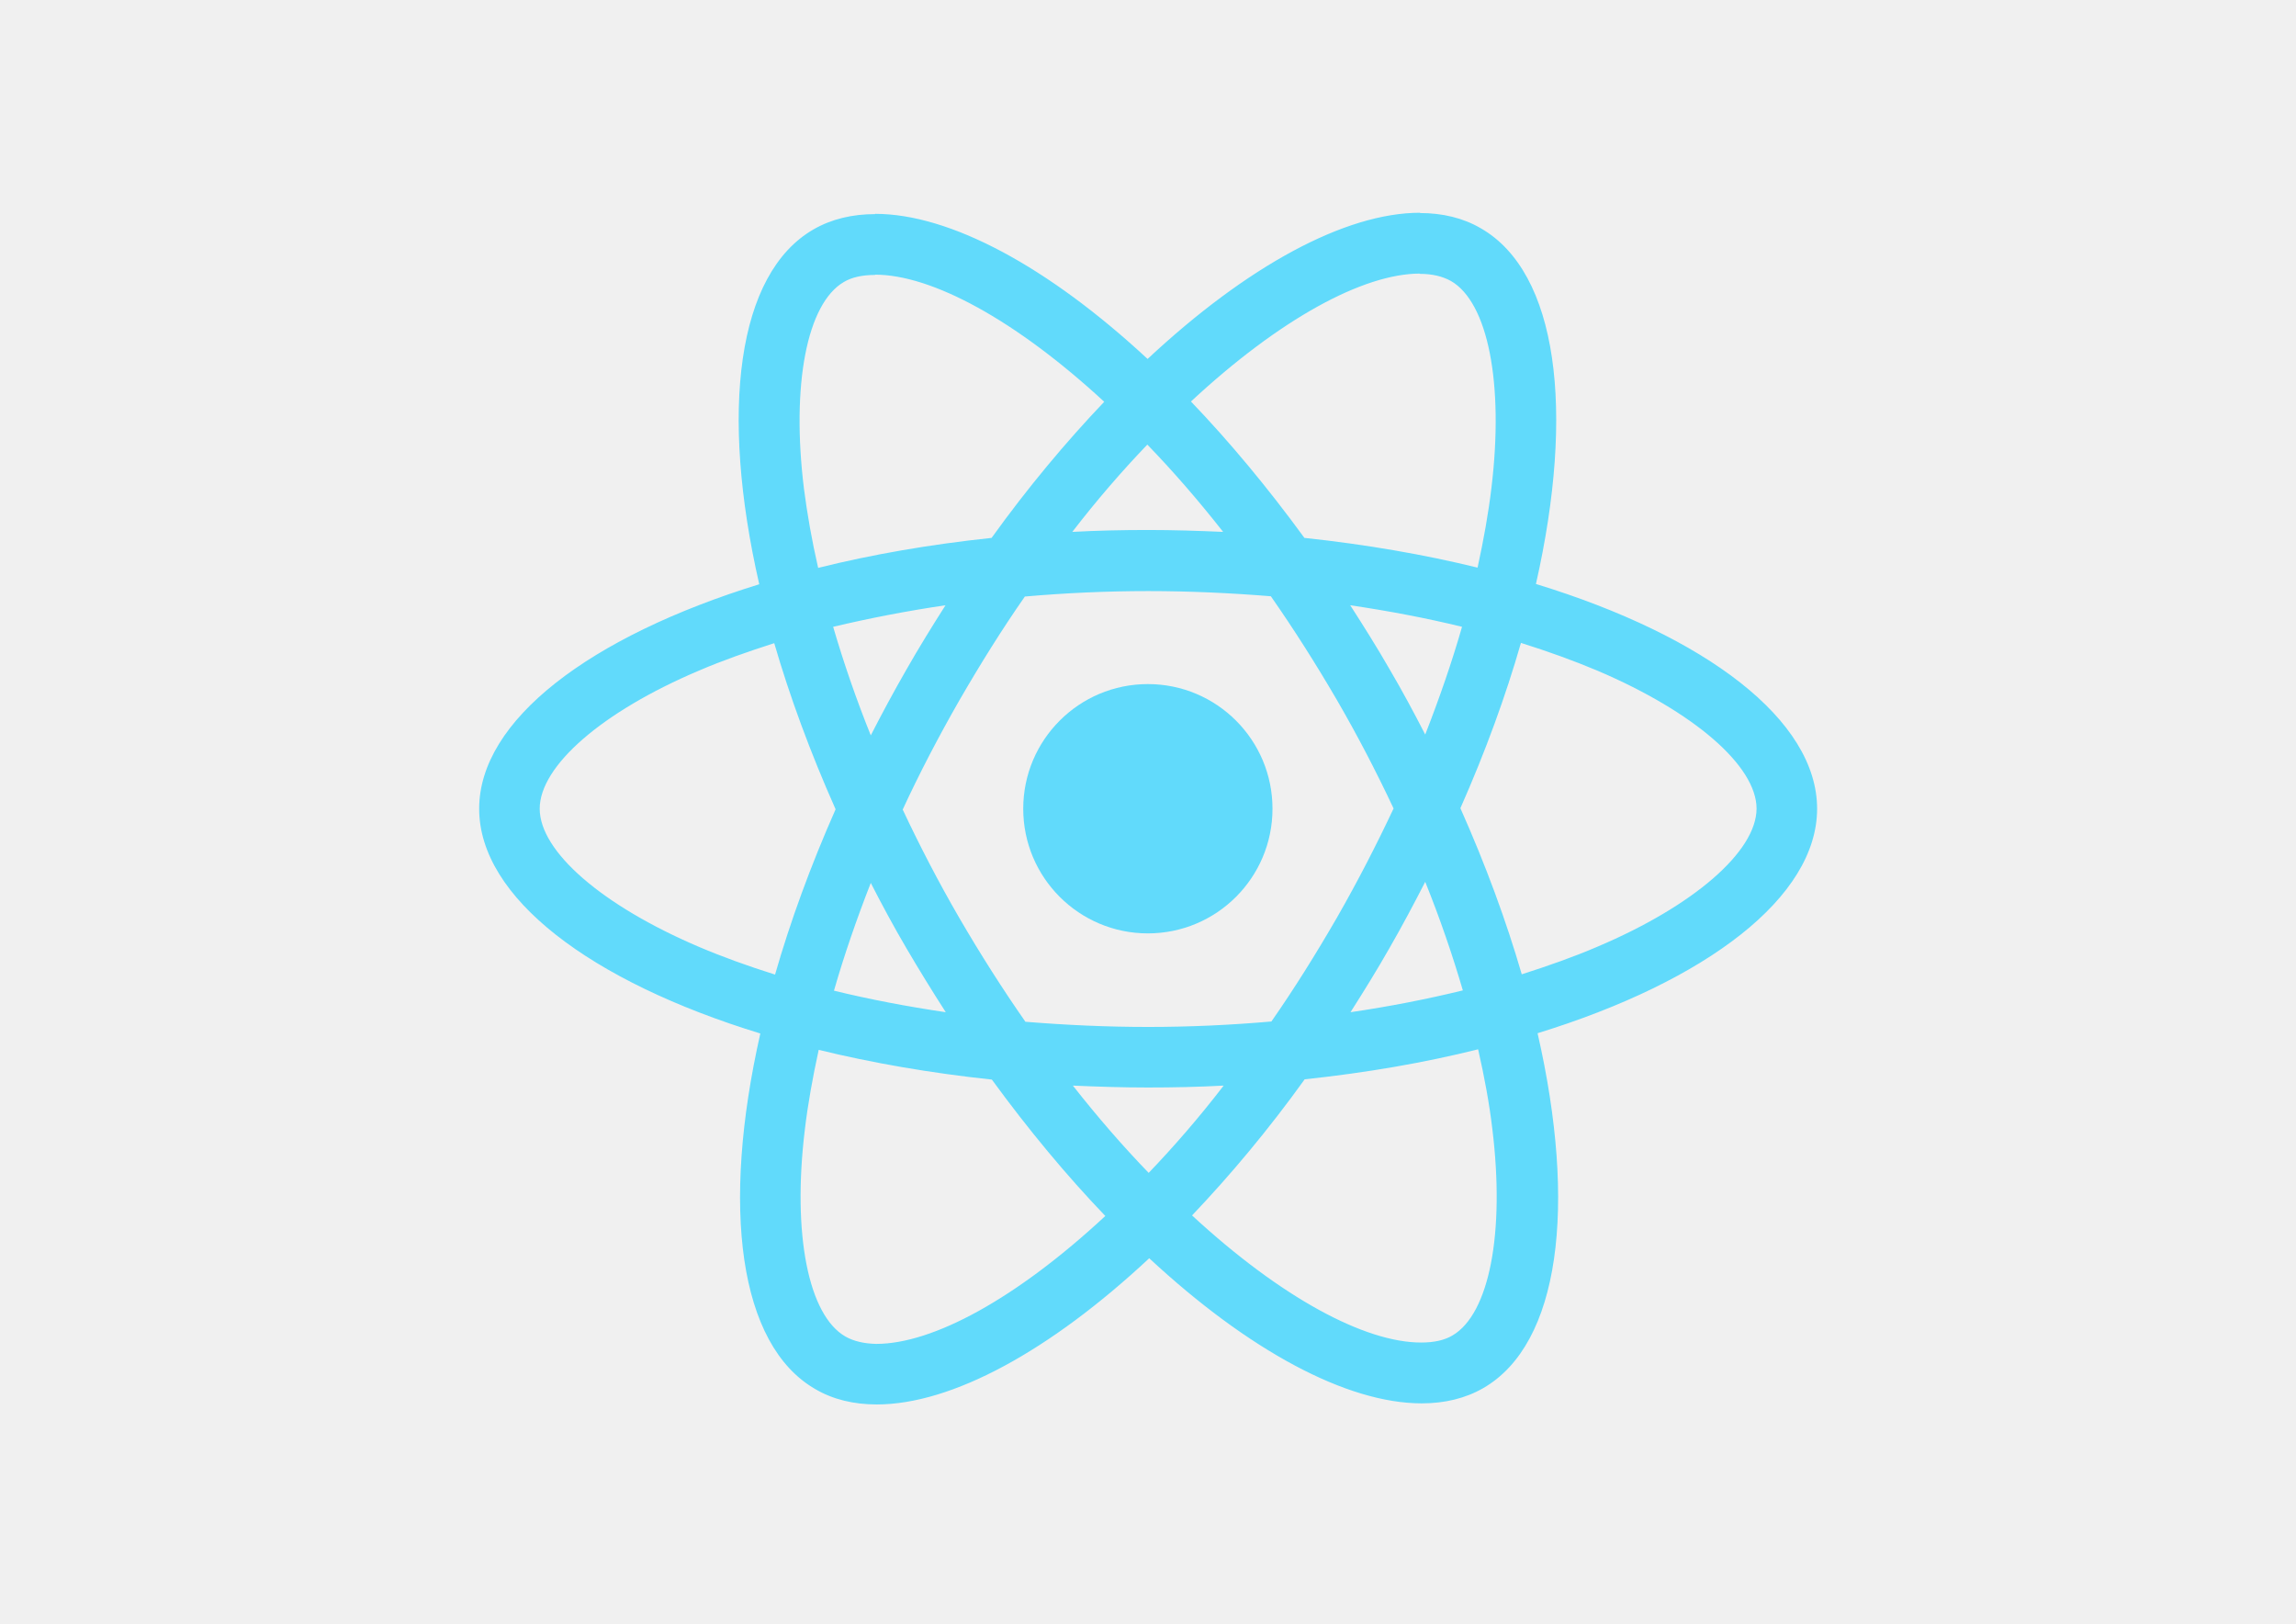
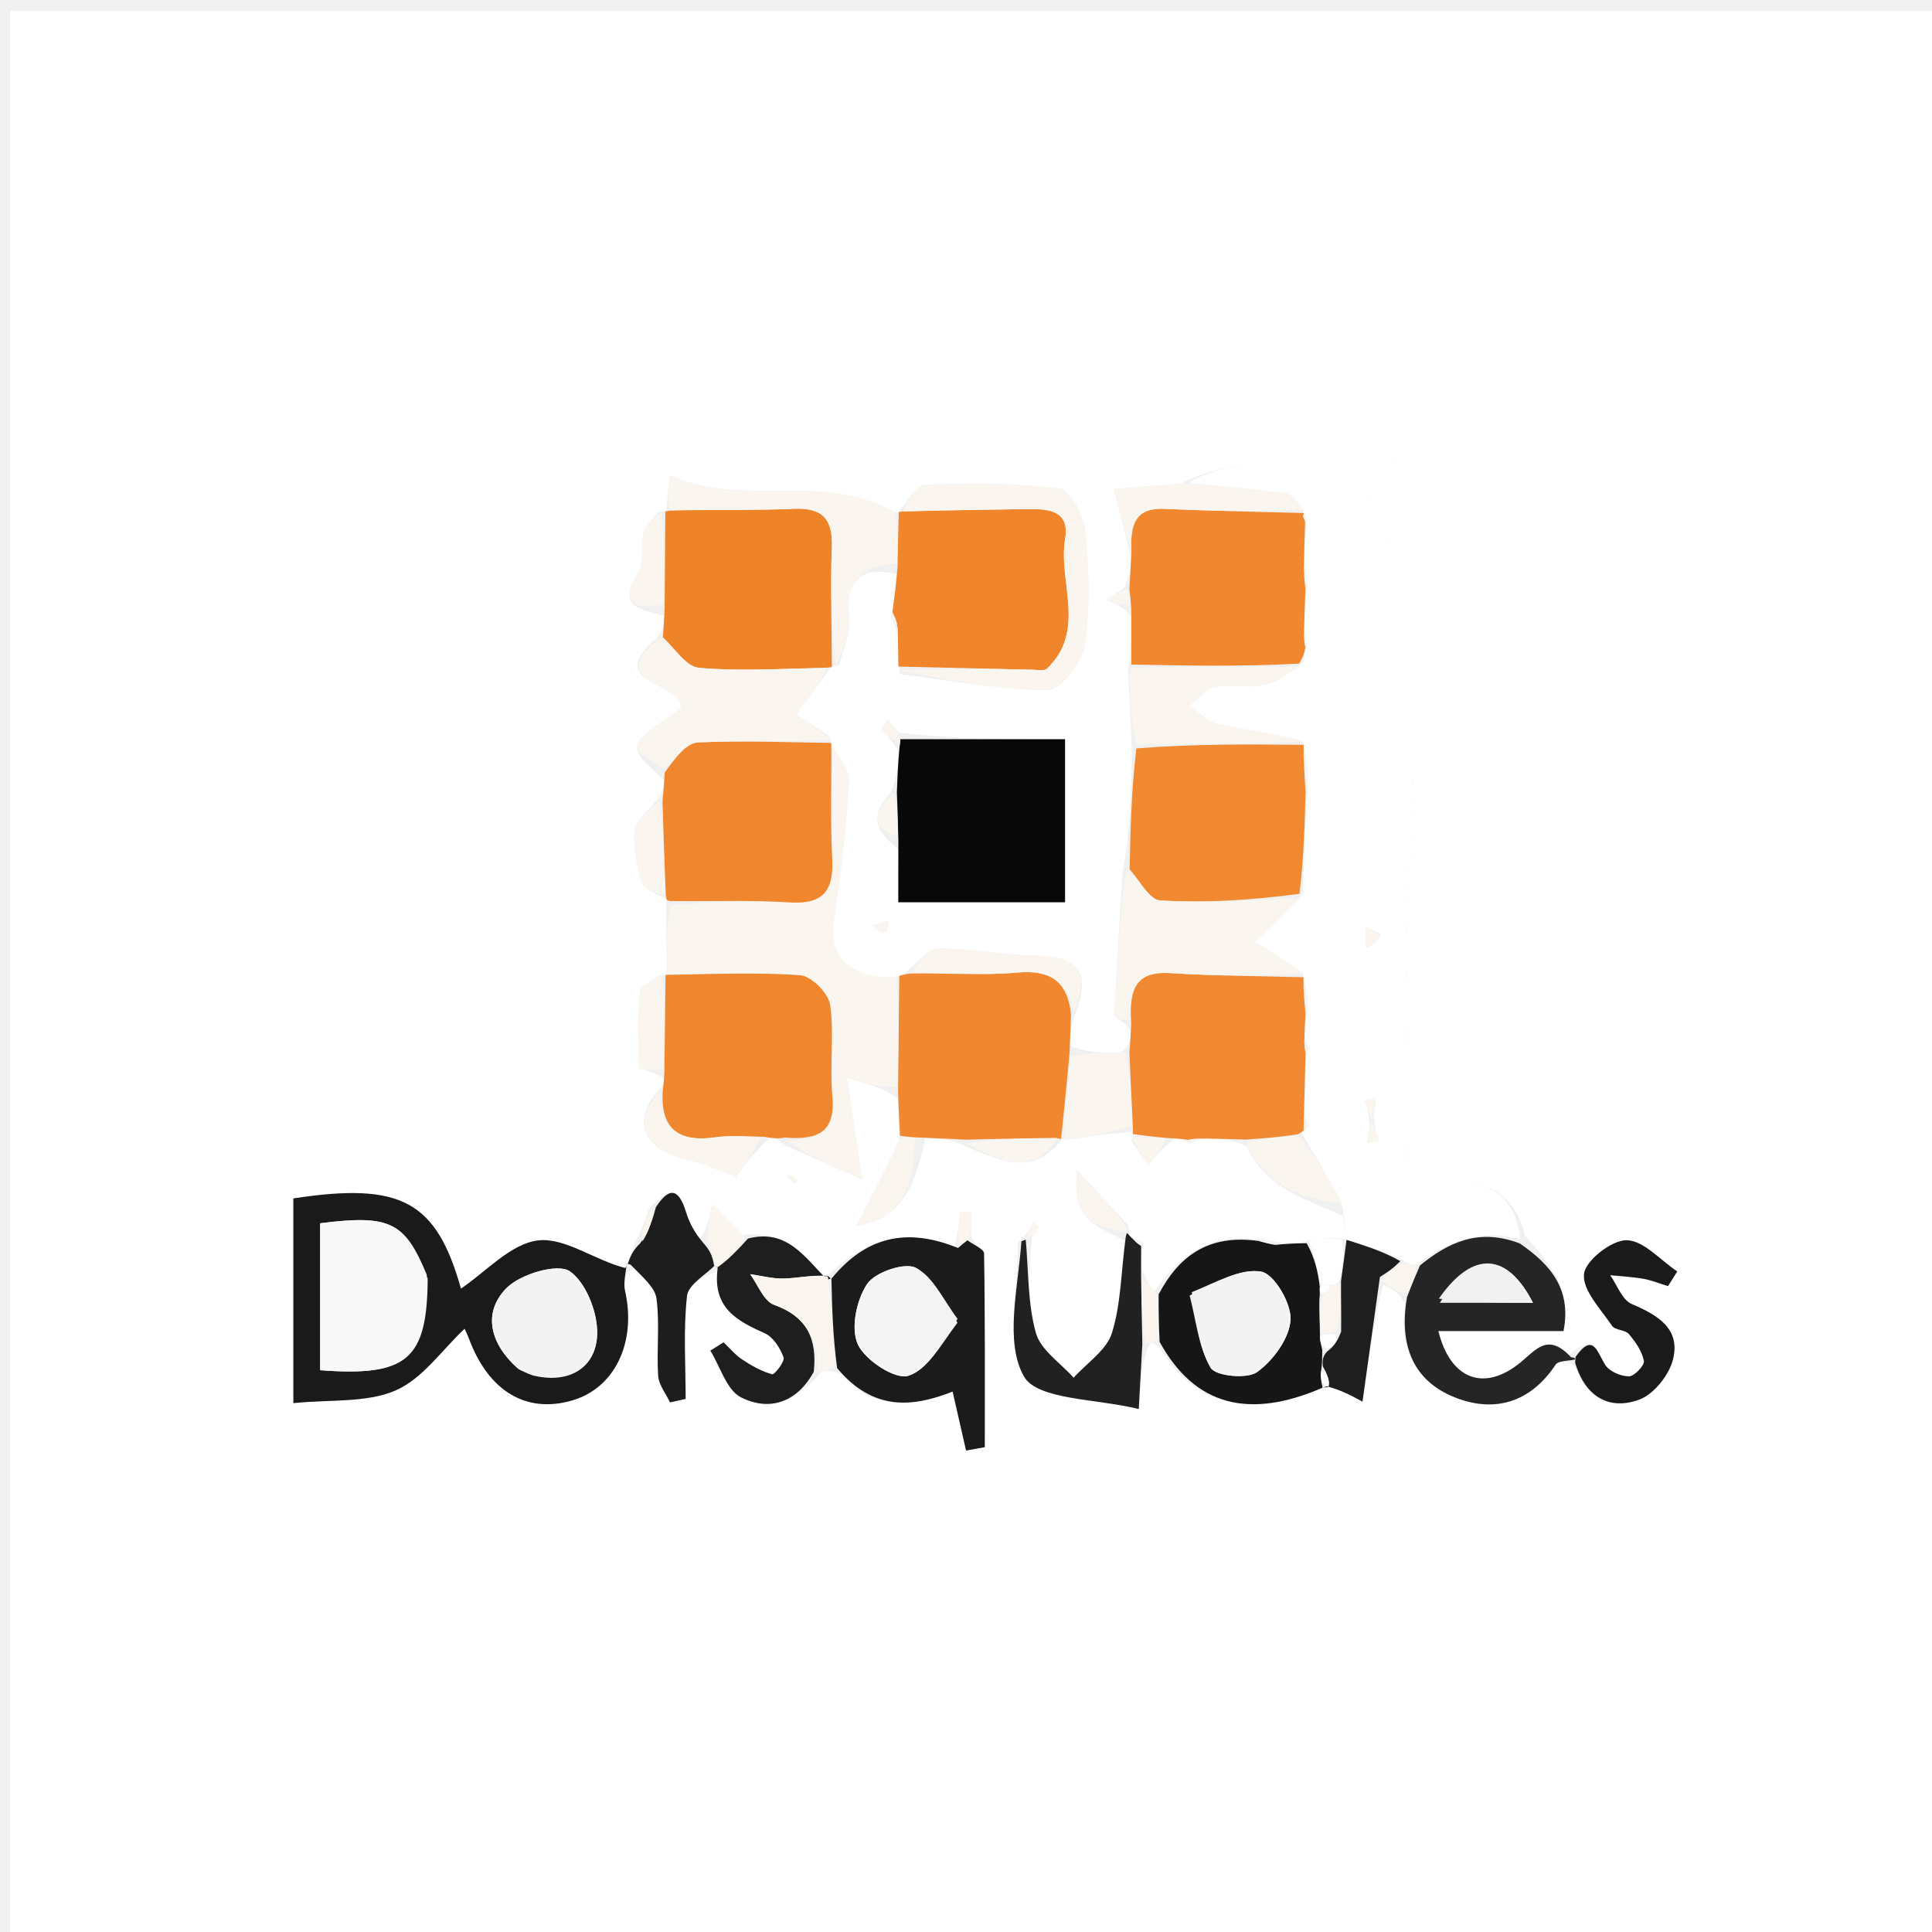
- <svg xmlns="http://www.w3.org/2000/svg" viewBox="0 0 841.9 595.3">
-   <g fill="#61DAFB">
-     <path d="M666.3 296.5c0-32.5-40.7-63.3-103.1-82.4 14.4-63.6 8-114.2-20.2-130.4-6.5-3.8-14.1-5.6-22.4-5.6v22.3c4.6 0 8.3.9 11.4 2.6 13.6 7.8 19.5 37.5 14.9 75.7-1.1 9.4-2.9 19.3-5.1 29.4-19.6-4.8-41-8.5-63.5-10.9-13.5-18.5-27.5-35.3-41.6-50 32.6-30.3 63.2-46.9 84-46.9V78c-27.5 0-63.5 19.6-99.9 53.6-36.4-33.8-72.4-53.2-99.9-53.2v22.3c20.7 0 51.4 16.5 84 46.6-14 14.7-28 31.4-41.3 49.9-22.6 2.4-44 6.1-63.6 11-2.3-10-4-19.7-5.2-29-4.7-38.2 1.1-67.9 14.6-75.8 3-1.8 6.9-2.6 11.5-2.6V78.5c-8.4 0-16 1.8-22.6 5.6-28.1 16.2-34.4 66.7-19.9 130.1-62.2 19.2-102.7 49.9-102.7 82.3 0 32.5 40.7 63.3 103.1 82.4-14.4 63.6-8 114.2 20.2 130.4 6.5 3.8 14.1 5.6 22.5 5.6 27.5 0 63.5-19.6 99.9-53.6 36.4 33.8 72.4 53.2 99.9 53.2 8.4 0 16-1.8 22.6-5.6 28.1-16.2 34.4-66.7 19.9-130.1 62-19.1 102.5-49.9 102.5-82.3zm-130.2-66.7c-3.7 12.9-8.3 26.2-13.5 39.5-4.1-8-8.4-16-13.1-24-4.6-8-9.5-15.8-14.4-23.4 14.2 2.1 27.9 4.7 41 7.9zm-45.8 106.5c-7.8 13.5-15.8 26.3-24.1 38.2-14.9 1.3-30 2-45.2 2-15.1 0-30.2-.7-45-1.9-8.3-11.9-16.4-24.6-24.2-38-7.6-13.1-14.5-26.4-20.8-39.8 6.2-13.4 13.2-26.8 20.7-39.9 7.8-13.5 15.8-26.3 24.1-38.2 14.9-1.3 30-2 45.2-2 15.1 0 30.2.7 45 1.9 8.3 11.9 16.4 24.6 24.2 38 7.6 13.1 14.5 26.4 20.8 39.8-6.3 13.4-13.2 26.8-20.7 39.9zm32.3-13c5.4 13.4 10 26.8 13.8 39.8-13.1 3.2-26.9 5.9-41.2 8 4.9-7.7 9.8-15.6 14.4-23.7 4.6-8 8.9-16.1 13-24.1zM421.2 430c-9.3-9.6-18.6-20.3-27.8-32 9 .4 18.2.7 27.5.7 9.4 0 18.7-.2 27.8-.7-9 11.7-18.3 22.4-27.5 32zm-74.4-58.9c-14.2-2.1-27.9-4.7-41-7.9 3.7-12.9 8.3-26.2 13.5-39.5 4.1 8 8.4 16 13.1 24 4.7 8 9.5 15.8 14.4 23.4zM420.7 163c9.3 9.6 18.6 20.3 27.8 32-9-.4-18.2-.7-27.5-.7-9.4 0-18.7.2-27.8.7 9-11.7 18.3-22.4 27.5-32zm-74 58.9c-4.9 7.7-9.8 15.6-14.4 23.7-4.6 8-8.9 16-13 24-5.4-13.4-10-26.8-13.8-39.8 13.1-3.1 26.9-5.8 41.2-7.9zm-90.5 125.2c-35.4-15.1-58.3-34.9-58.3-50.6 0-15.7 22.9-35.6 58.3-50.6 8.6-3.7 18-7 27.7-10.1 5.7 19.6 13.2 40 22.5 60.9-9.2 20.8-16.6 41.1-22.2 60.6-9.9-3.1-19.3-6.5-28-10.2zM310 490c-13.6-7.8-19.5-37.5-14.9-75.7 1.1-9.4 2.9-19.3 5.1-29.4 19.6 4.8 41 8.5 63.5 10.9 13.5 18.5 27.5 35.3 41.6 50-32.6 30.3-63.2 46.9-84 46.9-4.5-.1-8.3-1-11.3-2.7zm237.2-76.2c4.7 38.2-1.1 67.9-14.6 75.8-3 1.8-6.9 2.6-11.5 2.6-20.7 0-51.4-16.5-84-46.6 14-14.7 28-31.4 41.3-49.9 22.6-2.4 44-6.1 63.6-11 2.3 10.1 4.1 19.8 5.2 29.1zm38.5-66.7c-8.6 3.7-18 7-27.7 10.1-5.7-19.6-13.2-40-22.5-60.9 9.2-20.8 16.6-41.1 22.2-60.6 9.9 3.1 19.3 6.5 28.1 10.2 35.4 15.1 58.3 34.9 58.3 50.6-.1 15.7-23 35.6-58.4 50.6zM320.8 78.4z" />
-     <circle cx="420.9" cy="296.5" r="45.7" />
-     <path d="M520.5 78.1z" />
-   </g>
+ <svg xmlns="http://www.w3.org/2000/svg" version="1.1" id="Layer_1" x="0px" y="0px" width="100%" viewBox="0 0 200 200" enable-background="new 0 0 200 200" xml:space="preserve">
+   <path fill="#FFFFFF" opacity="1" stroke="none" d=" M127,201   C84.693,201 42.886,201 1.039,201   C1.039,134.401 1.039,67.802 1.039,1.102   C67.557,1.102 134.114,1.102 200.836,1.102   C200.836,67.666 200.836,134.333 200.836,201   C176.469,201 151.985,201 127,201  M109.939,117.943   C109.939,117.943 109.844,117.882 110.668,117.961   C112.831,117.634 114.994,117.306 117.324,117.155   C117.324,117.155 117.253,117.387 117.142,118.149   C117.715,118.98 118.288,119.811 118.861,120.642   C119.575,119.763 120.288,118.885 121.657,117.813   C122.104,117.873 122.551,117.934 123.161,118.341   C123.44,118.237 123.719,118.132 124.818,117.841   C126.212,117.883 127.607,117.926 129.066,118.678   C130.985,122.971 134.949,124.047 139.013,125.845   C139.147,126.684 139.281,127.523 139.39,128.344   C139.39,128.344 139.391,128.372 138.381,128.149   C137.346,128.174 136.311,128.199 134.752,128.62   C133.833,128.703 132.914,128.787 131.599,128.426   C131.218,128.349 130.837,128.271 129.718,128.255   C125.034,127.737 122.023,130.072 119.495,133.709   C119.087,133.146 118.678,132.583 118.13,131.27   C118.129,130.508 118.129,129.745 118.404,128.638   C118.064,128.511 117.724,128.384 117.142,128.094   C116.984,127.978 116.847,127.839 116.82,126.876   C115.296,125.23 113.773,123.585 111.506,121.136   C110.855,126.938 114.064,126.926 116.44,128.478   C116.047,131.662 116.05,134.969 115.111,137.983   C114.555,139.769 112.514,141.092 111.14,142.624   C109.786,141.092 107.728,139.756 107.234,137.984   C106.374,134.906 106.481,131.558 106.817,128.081   C107.063,127.734 107.334,127.4 107.523,127.025   C107.547,126.977 107.14,126.713 106.933,126.549   C106.635,127.143 106.337,127.737 105.36,128.647   C105.401,133.349 103.976,138.869 105.988,142.469   C107.374,144.949 113.521,144.769 117.885,145.864   C118.056,142.737 118.156,140.924 119.05,139.065   C119.314,139.046 119.579,139.027 120.148,139.642   C123.696,145.574 129.358,146.935 137.848,143.364   C138.86,143.913 139.872,144.462 141.045,145.099   C141.693,140.468 142.272,136.328 143.2,133.013   C143.986,133.382 144.772,133.751 145.455,134.903   C144.762,139.421 146.419,142.987 150.588,144.649   C154.687,146.283 158.413,145.212 161.031,141.277   C161.325,140.835 162.377,140.897 163.043,141.451   C164.164,144.733 166.697,145.989 169.697,144.887   C171.21,144.332 172.79,142.342 173.192,140.717   C173.985,137.515 171.577,136.131 168.904,134.986   C167.92,134.564 167.411,133.033 166.685,132.009   C167.837,132.126 169,132.18 170.137,132.382   C171.001,132.537 171.83,132.881 172.675,133.141   C172.993,132.634 173.311,132.127 173.629,131.62   C171.881,130.455 170.144,128.411 168.38,128.387   C166.831,128.367 164.125,130.49 163.976,131.884   C163.797,133.561 165.714,135.515 166.876,137.247   C167.187,137.711 168.237,137.647 168.622,138.101   C169.308,138.91 169.986,139.883 170.177,140.881   C170.264,141.335 169.184,142.479 168.631,142.48   C167.791,142.482 166.611,141.978 166.18,141.302   C165.3,139.921 164.942,137.886 162.157,140.502   C160.283,137.957 159.07,139.656 157.45,141   C153.676,144.132 150.143,142.843 148.9,137.791   C153.226,137.791 157.479,137.791 161.854,137.791   C162.687,133.512 160.591,130.96 157.858,127.92   C156.975,123.755 153.784,121.858 149.196,122.327   C147.968,122.452 145.507,121.455 145.499,120.943   C145.364,112.527 145.497,104.104 145.647,95.685   C145.71,92.142 146.025,88.603 146.086,85.06   C146.127,82.674 146.684,79.874 145.666,77.983   C143.696,74.321 143.804,71.491 145.783,67.825   C146.721,66.086 145.285,63.065 144.924,60.625   C143.144,61.355 141.364,62.086 138.805,63.136   C137.658,61.03 137.151,59.372 141.186,57.787   C143.456,56.895 145.24,54.233 146.636,51.991   C147.031,51.357 145.289,49.392 144.262,47.566   C143.153,49.535 142.588,50.535 141.868,51.813   C139.816,47.551 128.17,46.744 122.271,50.08   C120.384,50.223 118.497,50.366 115.274,50.611   C115.858,52.852 116.4,54.928 117.111,57.792   C117.044,58.859 116.977,59.926 116.237,61.004   C115.652,61.372 115.067,61.739 114.482,62.107   C115.298,62.406 116.114,62.705 117.115,63.816   C117.116,65.474 117.116,67.133 116.774,69.538   C116.911,72.057 117.049,74.576 117.184,78.009   C117.102,82.005 117.02,86.001 116.217,90.138   C115.911,95.112 115.577,100.085 115.371,105.064   C115.359,105.355 116.375,105.689 117.089,106.742   C117.033,107.492 116.976,108.243 116.068,108.995   C114.355,109.001 112.641,109.006 110.748,108.231   C110.79,107.168 110.833,106.106 111.481,104.565   C112.762,100.885 111.731,99.005 107.559,98.942   C104.068,98.888 100.583,98.16 97.098,98.18   C96.049,98.187 95.009,99.699 93.562,100.836   C93.405,100.905 93.249,100.973 92.44,101.258   C88.047,101.348 85.729,98.951 86.292,95.389   C87.05,90.582 87.604,85.727 87.893,80.872   C87.967,79.612 86.726,78.274 86.022,76.975   C86.022,76.975 86.037,76.909 85.901,76.237   C84.685,75.439 83.47,74.641 82.409,73.945   C83.781,72.134 84.919,70.634 86.031,69.053   C86.031,69.053 86.115,69.047 86.878,68.835   C87.251,67.193 88.078,65.502 87.907,63.919   C87.489,60.06 89.159,58.565 92.916,59.437   C92.739,60.747 92.562,62.057 92.249,63.955   C92.437,64.296 92.624,64.637 92.959,65.771   C92.973,66.848 92.986,67.925 93.148,69.783   C98.252,70.416 103.353,71.402 108.462,71.441   C109.783,71.452 112.01,68.631 112.279,66.874   C112.87,63.011 112.737,58.971 112.359,55.056   C112.202,53.429 110.821,50.733 109.727,50.59   C105.115,49.986 100.395,49.998 95.731,50.191   C94.796,50.229 93.934,52.043 93,53   C93,53 93.039,53.037 92.208,53.012   C85.159,48.71 76.857,52.683 69.342,49.19   C69.179,50.656 69.057,51.758 68.961,52.939   C68.961,52.939 68.877,52.943 68.167,52.982   C67.633,53.692 66.831,54.331 66.624,55.126   C66.28,56.444 66.773,58.152 66.113,59.183   C63.902,62.632 65.794,63.036 68.801,63.755   C68.742,64.494 68.682,65.234 67.967,66.105   C62.278,70.82 70.668,70.569 70.516,73.332   C64.744,77.212 64.744,77.212 68.79,80.754   C68.721,81.49 68.653,82.226 67.864,82.98   C67.101,83.956 65.793,84.879 65.695,85.918   C65.524,87.715 65.897,89.65 66.463,91.39   C66.704,92.13 68.008,92.524 68.982,93.095   C68.982,93.095 68.947,93.245 68.967,94.09   C68.965,96.352 68.962,98.614 68.976,100.952   C68.976,100.952 68.898,100.95 68.163,100.989   C67.49,101.548 66.292,102.06 66.237,102.674   C66.014,105.15 66.144,107.658 66.144,110.633   C66.42,110.679 67.501,110.859 68.773,111.671   C68.717,112.105 68.662,112.538 67.954,113.106   C65.407,116.21 66.74,119.063 71.023,120.013   C72.835,120.415 74.553,121.239 76.17,121.82   C76.924,120.795 77.972,119.37 79.67,117.788   C80.11,117.84 80.549,117.892 81.313,118.595   C83.948,119.75 86.582,120.904 89.255,122.075   C88.702,118.421 88.262,115.512 87.673,111.615   C90.141,112.272 91.475,112.626 92.956,113.738   C93.027,115.018 93.098,116.299 93.066,118.383   C91.602,121.22 90.137,124.057 88.673,126.894   C92.877,126.133 94.572,123.74 95.817,117.768   C97.211,117.839 98.606,117.91 100.165,118.763   C103.576,120.19 107.006,121.827 109.939,117.943  M67.167,125.158   C66.808,126.25 66.45,127.342 65.644,128.804   C65.429,129.504 65.214,130.204 64.558,131.694   C61.606,130.488 58.521,128.094 55.738,128.405   C52.869,128.725 50.294,131.678 47.718,133.394   C45.171,124.384 41.572,122.338 30.368,124.061   C30.368,130.937 30.368,137.814 30.368,145.252   C34.177,144.861 37.921,145.242 40.942,143.943   C43.737,142.74 45.758,139.738 48.096,137.55   C48.168,137.712 48.389,138.151 48.56,138.609   C50.592,144.037 54.489,146.36 59.246,144.97   C63.662,143.679 65.899,138.935 64.707,133.642   C64.504,132.742 64.805,131.729 65.714,131.084   C66.499,132.198 67.805,133.244 67.963,134.441   C68.308,137.06 67.961,139.764 68.131,142.418   C68.191,143.359 68.93,144.257 69.359,145.175   C69.899,145.055 70.439,144.934 70.978,144.813   C70.978,141.253 70.723,137.664 71.121,134.149   C71.255,132.969 73.053,131.978 74.574,131.53   C73.722,135.406 76.298,136.731 79.186,138.03   C80.053,138.42 80.762,139.555 81.116,140.507   C81.269,140.921 80.182,142.332 79.936,142.265   C78.843,141.969 77.801,141.378 76.84,140.743   C76.118,140.266 75.545,139.561 74.906,138.958   C74.448,139.244 73.991,139.53 73.533,139.817   C74.567,141.483 75.221,143.903 76.715,144.656   C79.672,146.144 82.52,145.157 85.022,141.974   C85.54,141.907 86.058,141.839 87.049,142.21   C90.403,146.116 94.498,145.679 98.614,144.056   C99.115,146.252 99.56,148.205 100.006,150.159   C100.652,150.043 101.299,149.927 101.946,149.811   C101.946,143.126 101.982,136.44 101.869,129.757   C101.861,129.294 100.749,128.849 100.516,127.905   C100.516,127.097 100.516,126.29 100.516,125.482   C100.139,125.48 99.762,125.478 99.384,125.476   C99.256,126.648 99.128,127.82 98.724,129.595   C93.727,126.972 89.557,128.118 85.151,132.557   C83.205,129.996 81.392,127.198 76.81,127.867   C75.951,126.965 75.092,126.063 73.718,124.621   C73.38,126.364 73.18,127.395 72.22,128.581   C71.804,127.515 71.326,126.469 70.986,125.379   C70.216,122.913 69.196,122.936 67.167,125.158  M93.002,77.834   C92.949,79.219 92.896,80.605 92.156,82.154   C90.343,84.062 90.127,85.743 92.989,87.88   C92.989,89.67 92.989,91.459 92.989,93.405   C98.95,93.405 104.493,93.405 110.255,93.405   C110.255,87.728 110.255,82.355 110.255,76.524   C104.385,76.524 98.787,76.524 93.072,75.841   C92.675,75.384 92.279,74.927 91.883,74.47   C91.648,74.859 91.138,75.505 91.223,75.596   C91.727,76.136 92.368,76.547 93.002,77.834  M91.798,96.477   C91.876,96.079 91.954,95.681 92.032,95.283   C91.493,95.462 90.953,95.642 90.414,95.821   C90.706,96.115 90.997,96.408 91.798,96.477  M81.435,121.705   C81.706,121.989 81.977,122.273 82.248,122.557   C82.366,122.445 82.592,122.241 82.585,122.233   C82.332,121.934 82.058,121.652 81.435,121.705  z" />
+   <path fill="#FEFFFE" opacity="1" stroke="none" d=" M122.99,50.006   C128.17,46.744 139.816,47.551 141.868,51.813   C142.588,50.535 143.153,49.535 144.262,47.566   C145.289,49.392 147.031,51.357 146.636,51.991   C145.24,54.233 143.456,56.895 141.186,57.787   C137.151,59.372 137.658,61.03 138.805,63.136   C141.364,62.086 143.144,61.355 144.924,60.625   C145.285,63.065 146.721,66.086 145.783,67.825   C143.804,71.491 143.696,74.321 145.666,77.983   C146.684,79.874 146.127,82.674 146.086,85.06   C146.025,88.603 145.71,92.142 145.647,95.685   C145.497,104.104 145.364,112.527 145.499,120.943   C145.507,121.455 147.968,122.452 149.196,122.327   C153.784,121.858 156.975,123.755 157.382,128.296   C153.051,127.103 149.92,128.615 146.544,130.932   C145.793,130.809 145.493,130.754 145.156,130.421   C143.217,129.548 141.315,128.955 139.414,128.361   C139.281,127.523 139.147,126.684 138.998,125.035   C137.59,121.98 136.197,119.736 134.784,117.35   C134.763,117.209 134.961,117.004 135.137,116.936   C135.391,116.774 135.557,116.636 135.535,116.591   C135.431,116.384 135.276,116.203 135.07,115.577   C135.051,113.091 135.1,111.04 135.297,108.9   C135.498,108.711 135.623,108.566 135.592,108.517   C135.479,108.333 135.315,108.18 135.089,107.64   C135.052,106.502 135.096,105.74 135.365,104.786   C135.432,103.736 135.274,102.877 135.028,101.814   C134.939,101.609 134.933,101.163 134.907,100.79   C133.017,99.325 131.153,98.233 129.905,97.502   C131.816,95.734 133.376,94.292 134.917,92.4   C134.982,88.625 135.066,85.298 135.384,81.751   C135.45,80.36 135.283,79.19 135.035,77.799   C134.955,77.578 134.958,77.107 134.928,76.74   C131.905,75.911 128.885,75.572 125.935,74.918   C124.912,74.691 124.063,73.684 123.134,73.034   C124.044,72.36 124.875,71.311 125.882,71.1   C127.457,70.769 129.211,71.278 130.775,70.925   C132.248,70.592 133.574,69.605 134.942,68.584   C134.989,67.839 135.059,67.415 135.279,66.9   C135.326,66.541 135.222,66.274 135.048,65.592   C135.03,63.778 135.083,62.38 135.34,60.833   C135.41,60.129 135.277,59.574 135.06,58.606   C135.018,56.793 135.059,55.393 135.257,53.886   C135.239,53.539 135.065,53.298 134.936,53.047   C134.982,53.035 134.925,53.11 134.893,52.73   C134.263,51.904 133.704,51.151 133.057,51.064   C129.714,50.617 126.348,50.341 122.99,50.006  M142.225,115.441   C142.299,114.844 142.374,114.248 142.448,113.651   C142.05,113.736 141.651,113.822 141.253,113.908   C141.502,114.605 141.752,115.302 141.775,116.559   C141.701,117.156 141.627,117.752 141.553,118.349   C141.951,118.263 142.349,118.177 142.748,118.091   C142.498,117.395 142.248,116.698 142.225,115.441  M142.919,96.695   C142.408,96.433 141.897,96.171 141.386,95.908   C141.389,96.654 141.393,97.4 141.397,98.145   C141.905,97.878 142.414,97.61 142.919,96.695  z" />
+   <path fill="#090809" opacity="1" stroke="none" d=" M92.843,81.99   C92.896,80.605 92.949,79.219 93.119,77.336   C93.236,76.838 93.188,76.524 93.188,76.524   C98.787,76.524 104.385,76.524 110.255,76.524   C110.255,82.355 110.255,87.728 110.255,93.405   C104.493,93.405 98.95,93.405 92.989,93.405   C92.989,91.459 92.989,89.67 92.997,87.032   C92.951,84.785 92.897,83.388 92.843,81.99  z" />
+   <path fill="#1A1A1A" opacity="1" stroke="none" d=" M64.874,130.768   C64.805,131.729 64.504,132.742 64.707,133.642   C65.899,138.935 63.662,143.679 59.246,144.97   C54.489,146.36 50.592,144.037 48.56,138.609   C48.389,138.151 48.168,137.712 48.096,137.55   C45.758,139.738 43.737,142.74 40.942,143.943   C37.921,145.242 34.177,144.861 30.368,145.252   C30.368,137.814 30.368,130.937 30.368,124.061   C41.572,122.338 45.171,124.384 47.718,133.394   C50.294,131.678 52.869,128.725 55.738,128.405   C58.521,128.094 61.606,130.488 64.749,131.266   C64.94,130.838 64.874,130.768 64.874,130.768  M44.181,131.965   C41.903,126.461 40.394,125.719 33.142,126.633   C33.142,131.698 33.142,136.781 33.142,141.843   C42.132,142.513 44.22,140.788 44.181,131.965  M55.112,142.371   C58.608,143.266 61.451,141.856 61.794,138.538   C62.031,136.245 60.767,132.859 59.005,131.613   C57.753,130.727 53.822,131.89 52.386,133.386   C49.878,135.999 50.838,139.186 53.555,141.614   C53.793,141.827 54.124,141.935 55.112,142.371  z" />
+   <path fill="#F18932" opacity="1" stroke="none" d=" M135.149,108.989   C135.1,111.04 135.051,113.091 134.967,115.814   C134.942,116.659 134.952,116.832 134.961,117.004   C134.961,117.004 134.763,117.209 134.374,117.414   C132.324,117.735 130.663,117.851 129.001,117.968   C127.607,117.926 126.212,117.883 124.16,117.853   C123.335,117.908 123.167,117.951 122.998,117.994   C122.551,117.934 122.104,117.873 120.959,117.815   C119.258,117.674 118.256,117.531 117.253,117.387   C117.253,117.387 117.324,117.155 117.275,116.624   C117.123,113.727 117.022,111.361 116.92,108.994   C116.976,108.243 117.033,107.492 117.106,105.953   C116.826,102.189 117.744,100.513 121.165,100.736   C125.745,101.034 130.343,101.035 134.933,101.163   C134.933,101.163 134.939,101.609 134.939,102.179   C135.006,103.492 135.073,104.234 135.14,104.977   C135.096,105.74 135.052,106.502 135.017,107.882   C135.066,108.662 135.108,108.825 135.149,108.989  z" />
+   <path fill="#F18931" opacity="1" stroke="none" d=" M135.15,81.972   C135.066,85.298 134.982,88.625 134.525,92.526   C129.462,93.191 124.759,93.496 120.092,93.215   C118.98,93.148 117.986,91.121 116.938,89.996   C117.02,86.001 117.102,82.005 117.635,77.474   C123.71,76.996 129.334,77.051 134.958,77.107   C134.958,77.107 134.955,77.578 134.948,78.189   C135.011,79.858 135.08,80.915 135.15,81.972  z" />
+   <path fill="#F1872F" opacity="1" stroke="none" d=" M93.169,117.579   C93.098,116.299 93.027,115.018 92.968,112.908   C93.018,108.399 93.056,104.72 93.093,101.041   C93.249,100.973 93.405,100.905 94.223,100.779   C98.368,100.73 101.873,100.989 105.326,100.677   C108.803,100.364 110.532,101.671 110.875,105.043   C110.833,106.106 110.79,107.168 110.718,109.001   C110.407,112.475 110.126,115.178 109.844,117.882   C109.844,117.882 109.939,117.943 109.476,117.845   C106.009,117.825 103.005,117.903 100,117.981   C98.606,117.91 97.211,117.839 95.112,117.761   C93.995,117.696 93.582,117.637 93.169,117.579  z" />
+   <path fill="#F1872F" opacity="1" stroke="none" d=" M135.136,60.982   C135.083,62.38 135.03,63.778 134.98,65.839   C135.032,66.664 135.08,66.828 135.129,66.992   C135.059,67.415 134.989,67.839 134.487,68.698   C128.409,69.019 122.763,68.905 117.117,68.791   C117.116,67.133 117.116,65.474 117.107,63.078   C117.037,61.891 116.974,61.442 116.911,60.994   C116.977,59.926 117.044,58.859 117.132,56.984   C116.958,53.683 118.018,52.555 120.602,52.676   C125.373,52.898 130.15,52.973 134.925,53.11   C134.925,53.11 134.982,53.035 134.932,53.293   C134.882,53.551 135.101,53.993 135.101,53.993   C135.059,55.393 135.018,56.793 134.971,58.929   C135.023,60.104 135.08,60.543 135.136,60.982  z" />
+   <path fill="#FAF6EF" opacity="1" stroke="none" d=" M92.767,101.15   C93.056,104.72 93.018,108.399 92.895,112.529   C91.475,112.626 90.141,112.272 87.673,111.615   C88.262,115.512 88.702,118.421 89.255,122.075   C86.582,120.904 83.948,119.75 81.406,118.085   C84.699,118.036 86.522,117.196 86.164,113.415   C85.869,110.299 86.38,107.091 85.932,104.012   C85.759,102.821 83.989,101.039 82.844,100.956   C78.238,100.625 73.591,100.854 68.96,100.876   C68.962,98.614 68.965,96.352 69.429,93.697   C73.836,93.325 77.794,93.161 81.724,93.418   C85.288,93.651 86.332,92.143 86.15,88.807   C85.936,84.873 86.093,80.918 86.089,76.972   C86.726,78.274 87.967,79.612 87.893,80.872   C87.604,85.727 87.05,90.582 86.292,95.389   C85.729,98.951 88.047,101.348 92.767,101.15  z" />
+   <path fill="#F0862D" opacity="1" stroke="none" d=" M68.968,100.914   C73.591,100.854 78.238,100.625 82.844,100.956   C83.989,101.039 85.759,102.821 85.932,104.012   C86.38,107.091 85.869,110.299 86.164,113.415   C86.522,117.196 84.699,118.036 81.243,117.76   C80.549,117.892 80.11,117.84 79.059,117.68   C76.968,117.62 75.47,117.532 74.014,117.739   C70.279,118.271 68.371,116.873 68.607,112.971   C68.662,112.538 68.717,112.105 68.78,110.907   C68.824,107.078 68.861,104.014 68.898,100.95   C68.898,100.95 68.976,100.952 68.968,100.914  z" />
+   <path fill="#F1852B" opacity="1" stroke="none" d=" M93,69.002   C92.986,67.925 92.973,66.848 92.945,65.076   C92.749,64.042 92.567,63.705 92.385,63.367   C92.562,62.057 92.739,60.747 92.913,58.709   C92.952,56.334 92.996,54.685 93.039,53.037   C93.039,53.037 93,53 93.478,52.931   C98.107,52.809 102.26,52.769 106.411,52.698   C108.571,52.661 110.754,52.875 110.267,55.764   C109.513,60.245 112.524,65.26 108.387,69.219   C108.113,69.481 107.422,69.343 106.926,69.332   C102.283,69.229 97.642,69.114 93,69.002  z" />
+   <path fill="#F0862D" opacity="1" stroke="none" d=" M86.055,76.973   C86.093,80.918 85.936,84.873 86.15,88.807   C86.332,92.143 85.288,93.651 81.724,93.418   C77.794,93.161 73.836,93.325 69.419,93.275   C68.947,93.245 68.982,93.095 68.925,92.624   C68.773,89.09 68.679,86.026 68.585,82.963   C68.653,82.226 68.721,81.49 68.818,79.96   C69.979,78.358 71.08,76.91 72.248,76.854   C76.833,76.634 81.439,76.853 86.037,76.909   C86.037,76.909 86.022,76.975 86.055,76.973  z" />
+   <path fill="#EF8327" opacity="1" stroke="none" d=" M68.623,65.973   C68.682,65.234 68.742,64.494 68.803,62.948   C68.829,59.075 68.853,56.009 68.877,52.943   C68.877,52.943 68.961,52.939 69.419,52.853   C73.982,52.748 78.092,52.851 82.189,52.67   C85.235,52.535 86.232,53.8 86.114,56.734   C85.95,60.832 86.1,64.942 86.115,69.047   C86.115,69.047 86.031,69.053 85.572,69.12   C80.851,69.219 76.565,69.512 72.339,69.131   C71.016,69.012 69.857,67.077 68.623,65.973  z" />
+   <path fill="#252525" opacity="1" stroke="none" d=" M146.995,131.001   C149.92,128.615 153.051,127.103 157.32,128.714   C160.591,130.96 162.687,133.512 161.854,137.791   C157.479,137.791 153.226,137.791 148.9,137.791   C150.143,142.843 153.676,144.132 157.45,141   C159.07,139.656 160.283,137.957 162.641,140.509   C163.125,140.516 163.077,140.725 163.077,140.725   C162.377,140.897 161.325,140.835 161.031,141.277   C158.413,145.212 154.687,146.283 150.588,144.649   C146.419,142.987 144.762,139.421 145.656,134.264   C146.236,132.75 146.616,131.875 146.995,131.001  M149.052,134.864   C152.238,134.864 155.424,134.864 158.691,134.864   C156.014,129.638 152.472,129.386 149.052,134.864  z" />
+   <path fill="#1B1B1B" opacity="1" stroke="none" d=" M86.068,132.37   C89.557,128.118 93.727,126.972 99.174,129.192   C99.8,128.658 99.975,128.527 100.15,128.396   C100.749,128.849 101.861,129.294 101.869,129.757   C101.982,136.44 101.946,143.126 101.946,149.811   C101.299,149.927 100.652,150.043 100.006,150.159   C99.56,148.205 99.115,146.252 98.614,144.056   C94.498,145.679 90.403,146.116 86.659,141.627   C86.203,138.189 86.138,135.334 86.07,132.432   C86.069,132.385 86.068,132.37 86.068,132.37  M99.127,136.528   C97.735,134.696 96.672,132.26 94.829,131.255   C93.694,130.636 90.595,131.684 89.767,132.916   C88.66,134.562 88.046,137.503 88.804,139.167   C89.555,140.817 92.675,142.849 94.029,142.42   C96.054,141.779 97.443,139.129 99.127,136.528  z" />
+   <path fill="#161616" opacity="1" stroke="none" d=" M136.879,143.663   C129.358,146.935 123.696,145.574 120.044,138.909   C119.94,136.78 119.94,135.385 119.941,133.99   C122.023,130.072 125.034,127.737 130.273,128.462   C131.217,128.737 131.606,128.804 131.995,128.87   C132.914,128.787 133.833,128.703 135.264,128.698   C136.103,130.185 136.43,131.595 136.63,133.266   C136.587,133.703 136.669,133.878 136.59,134.425   C136.537,135.856 136.644,136.915 136.641,138.384   C136.667,139.042 136.803,139.29 136.882,139.772   C136.861,140.484 136.899,140.962 136.756,141.97   C136.696,142.853 136.816,143.207 136.907,143.599   C136.877,143.637 136.879,143.663 136.879,143.663  M123.153,134.113   C123.81,136.643 124.063,139.406 125.323,141.586   C125.826,142.455 129.103,142.789 130.147,142.03   C131.807,140.825 133.477,138.551 133.596,136.633   C133.701,134.942 131.906,131.874 130.562,131.64   C128.409,131.265 125.937,132.73 123.153,134.113  z" />
+   <path fill="#FAF6EF" opacity="1" stroke="none" d=" M68.295,66.039   C69.857,67.077 71.016,69.012 72.339,69.131   C76.565,69.512 80.851,69.219 85.585,69.16   C84.919,70.634 83.781,72.134 82.409,73.945   C83.47,74.641 84.685,75.439 85.969,76.573   C81.439,76.853 76.833,76.634 72.248,76.854   C71.08,76.91 69.979,78.358 68.731,79.598   C64.744,77.212 64.744,77.212 70.516,73.332   C70.668,70.569 62.278,70.82 68.295,66.039  z" />
+   <path fill="#212121" opacity="1" stroke="none" d=" M118.255,139.112   C118.156,140.924 118.056,142.737 117.885,145.864   C113.521,144.769 107.374,144.949 105.988,142.469   C103.976,138.869 105.401,133.349 105.736,128.493   C106.112,128.338 106.183,128.323 106.183,128.323   C106.481,131.558 106.374,134.906 107.234,137.984   C107.728,139.756 109.786,141.092 111.14,142.624   C112.514,141.092 114.555,139.769 115.111,137.983   C116.05,134.969 116.047,131.662 116.543,128.004   C116.646,127.53 116.733,127.679 116.733,127.679   C116.847,127.839 116.984,127.978 117.408,128.4   C117.825,128.798 117.977,128.891 118.129,128.983   C118.129,129.745 118.129,130.508 118.123,132.042   C118.162,134.913 118.209,137.012 118.255,139.112  z" />
+   <path fill="#FAF6EF" opacity="1" stroke="none" d=" M116.577,90.067   C117.986,91.121 118.98,93.148 120.092,93.215   C124.759,93.496 129.462,93.191 134.544,92.975   C133.376,94.292 131.816,95.734 129.905,97.502   C131.153,98.233 133.017,99.325 134.907,100.79   C130.343,101.035 125.745,101.034 121.165,100.736   C117.744,100.513 116.826,102.189 117.018,105.584   C116.375,105.689 115.359,105.355 115.371,105.064   C115.577,100.085 115.911,95.112 116.577,90.067  z" />
+   <path fill="#FAF6EF" opacity="1" stroke="none" d=" M93.074,69.393   C97.642,69.114 102.283,69.229 106.926,69.332   C107.422,69.343 108.113,69.481 108.387,69.219   C112.524,65.26 109.513,60.245 110.267,55.764   C110.754,52.875 108.571,52.661 106.411,52.698   C102.26,52.769 98.107,52.809 93.497,52.95   C93.934,52.043 94.796,50.229 95.731,50.191   C100.395,49.998 105.115,49.986 109.727,50.59   C110.821,50.733 112.202,53.429 112.359,55.056   C112.737,58.971 112.87,63.011 112.279,66.874   C112.01,68.631 109.783,71.452 108.462,71.441   C103.353,71.402 98.252,70.416 93.074,69.393  z" />
+   <path fill="#1E1E1E" opacity="1" stroke="none" d=" M85.609,132.463   C86.068,132.37 86.069,132.385 85.695,132.075   C83.933,131.975 82.548,132.316 81.155,132.355   C79.992,132.387 78.82,132.066 77.652,131.902   C78.463,132.995 79.059,134.69 80.125,135.071   C83.591,136.312 84.604,138.67 84.239,142.01   C82.52,145.157 79.672,146.144 76.715,144.656   C75.221,143.903 74.567,141.483 73.533,139.817   C73.991,139.53 74.448,139.244 74.906,138.958   C75.545,139.561 76.118,140.266 76.84,140.743   C77.801,141.378 78.843,141.969 79.936,142.265   C80.182,142.332 81.269,140.921 81.116,140.507   C80.762,139.555 80.053,138.42 79.186,138.03   C76.298,136.731 73.722,135.406 74.296,131.255   C74.018,130.981 73.932,131.046 74.271,131.181   C75.552,130.282 76.493,129.247 77.434,128.212   C81.392,127.198 83.205,129.996 85.609,132.463  z" />
+   <path fill="#1A1A1A" opacity="1" stroke="none" d=" M163.06,141.088   C163.077,140.725 163.125,140.516 163.094,140.47   C164.942,137.886 165.3,139.921 166.18,141.302   C166.611,141.978 167.791,142.482 168.631,142.48   C169.184,142.479 170.264,141.335 170.177,140.881   C169.986,139.883 169.308,138.91 168.622,138.101   C168.237,137.647 167.187,137.711 166.876,137.247   C165.714,135.515 163.797,133.561 163.976,131.884   C164.125,130.49 166.831,128.367 168.38,128.387   C170.144,128.411 171.881,130.455 173.629,131.62   C173.311,132.127 172.993,132.634 172.675,133.141   C171.83,132.881 171.001,132.537 170.137,132.382   C169,132.18 167.837,132.126 166.685,132.009   C167.411,133.033 167.92,134.564 168.904,134.986   C171.577,136.131 173.985,137.515 173.192,140.717   C172.79,142.342 171.21,144.332 169.697,144.887   C166.697,145.989 164.164,144.733 163.06,141.088  z" />
+   <path fill="#FAF6EF" opacity="1" stroke="none" d=" M86.496,68.941   C86.1,64.942 85.95,60.832 86.114,56.734   C86.232,53.8 85.235,52.535 82.189,52.67   C78.092,52.851 73.982,52.748 69.406,52.813   C69.057,51.758 69.179,50.656 69.342,49.19   C76.857,52.683 85.159,48.71 92.624,53.024   C92.996,54.685 92.952,56.334 92.841,58.313   C89.159,58.565 87.489,60.06 87.907,63.919   C88.078,65.502 87.251,67.193 86.496,68.941  z" />
+   <path fill="#FAF6EF" opacity="1" stroke="none" d=" M116.945,69.165   C122.763,68.905 128.409,69.019 134.51,69.02   C133.574,69.605 132.248,70.592 130.775,70.925   C129.211,71.278 127.457,70.769 125.882,71.1   C124.875,71.311 124.044,72.36 123.134,73.034   C124.063,73.684 124.912,74.691 125.935,74.918   C128.885,75.572 131.905,75.911 134.928,76.74   C129.334,77.051 123.71,76.996 117.636,77.017   C117.049,74.576 116.911,72.057 116.945,69.165  z" />
+   <path fill="#1D1D1D" opacity="1" stroke="none" d=" M74.054,130.941   C73.053,131.978 71.255,132.969 71.121,134.149   C70.723,137.664 70.978,141.253 70.978,144.813   C70.439,144.934 69.899,145.055 69.359,145.175   C68.93,144.257 68.191,143.359 68.131,142.418   C67.961,139.764 68.308,137.06 67.963,134.441   C67.805,133.244 66.499,132.198 65.294,130.926   C64.874,130.768 64.94,130.838 64.969,130.871   C65.214,130.204 65.429,129.504 66.282,128.69   C67.243,127.381 67.567,126.186 67.89,124.992   C69.196,122.936 70.216,122.913 70.986,125.379   C71.326,126.469 71.804,127.515 72.875,128.751   C73.664,129.629 73.798,130.337 73.932,131.046   C73.932,131.046 74.018,130.981 74.054,130.941  z" />
+   <path fill="#1F1E1E" opacity="1" stroke="none" d=" M137.364,143.513   C136.879,143.663 136.877,143.637 137.493,143.597   C137.718,142.851 137.328,142.145 136.937,141.44   C136.899,140.962 136.861,140.484 137.363,139.923   C138.187,139.301 138.472,138.762 138.832,137.858   C138.858,135.992 138.808,134.491 138.823,132.603   C139.056,130.934 139.223,129.653 139.391,128.372   C139.391,128.372 139.39,128.344 139.402,128.352   C141.315,128.955 143.217,129.548 144.961,130.554   C144.153,131.373 143.502,131.78 142.851,132.188   C142.272,136.328 141.693,140.468 141.045,145.099   C139.872,144.462 138.86,143.913 137.364,143.513  z" />
+   <path fill="#FAF6EF" opacity="1" stroke="none" d=" M110.256,117.922   C110.126,115.178 110.407,112.475 110.808,109.391   C112.641,109.006 114.355,109.001 116.494,108.995   C117.022,111.361 117.123,113.727 117.191,116.536   C114.994,117.306 112.831,117.634 110.256,117.922  z" />
+   <path fill="#FAF6EF" opacity="1" stroke="none" d=" M134.893,52.73   C130.15,52.973 125.373,52.898 120.602,52.676   C118.018,52.555 116.958,53.683 117.047,56.589   C116.4,54.928 115.858,52.852 115.274,50.611   C118.497,50.366 120.384,50.223 122.631,50.043   C126.348,50.341 129.714,50.617 133.057,51.064   C133.704,51.151 134.263,51.904 134.893,52.73  z" />
+   <path fill="#FAF6EF" opacity="1" stroke="none" d=" M111.178,104.804   C110.532,101.671 108.803,100.364 105.326,100.677   C101.873,100.989 98.368,100.73 94.425,100.621   C95.009,99.699 96.049,98.187 97.098,98.18   C100.583,98.16 104.068,98.888 107.559,98.942   C111.731,99.005 112.762,100.885 111.178,104.804  z" />
+   <path fill="#FAF6EF" opacity="1" stroke="none" d=" M68.28,113.039   C68.371,116.873 70.279,118.271 74.014,117.739   C75.47,117.532 76.968,117.62 78.734,117.759   C77.972,119.37 76.924,120.795 76.17,121.82   C74.553,121.239 72.835,120.415 71.023,120.013   C66.74,119.063 65.407,116.21 68.28,113.039  z" />
+   <path fill="#FAF6EF" opacity="1" stroke="none" d=" M129.033,118.323   C130.663,117.851 132.324,117.735 134.395,117.555   C136.197,119.736 137.59,121.98 138.99,124.608   C134.949,124.047 130.985,122.971 129.033,118.323  z" />
+   <path fill="#FAF6EF" opacity="1" stroke="none" d=" M84.631,141.992   C84.604,138.67 83.591,136.312 80.125,135.071   C79.059,134.69 78.463,132.995 77.652,131.902   C78.82,132.066 79.992,132.387 81.155,132.355   C82.548,132.316 83.933,131.975 85.696,132.122   C86.138,135.334 86.203,138.189 86.423,141.408   C86.058,141.839 85.54,141.907 84.631,141.992  z" />
+   <path fill="#FAF6EF" opacity="1" stroke="none" d=" M68.224,82.972   C68.679,86.026 68.773,89.09 68.848,92.614   C68.008,92.524 66.704,92.13 66.463,91.39   C65.897,89.65 65.524,87.715 65.695,85.918   C65.793,84.879 67.101,83.956 68.224,82.972  z" />
+   <path fill="#FAF6EF" opacity="1" stroke="none" d=" M68.531,100.97   C68.861,104.014 68.824,107.078 68.685,110.59   C67.501,110.859 66.42,110.679 66.144,110.633   C66.144,107.658 66.014,105.15 66.237,102.674   C66.292,102.06 67.49,101.548 68.531,100.97  z" />
+   <path fill="#FAF6EF" opacity="1" stroke="none" d=" M68.522,52.963   C68.853,56.009 68.829,59.075 68.701,62.588   C65.794,63.036 63.902,62.632 66.113,59.183   C66.773,58.152 66.28,56.444 66.624,55.126   C66.831,54.331 67.633,53.692 68.522,52.963  z" />
+   <path fill="#FAF6EF" opacity="1" stroke="none" d=" M93.117,117.981   C93.582,117.637 93.995,117.696 94.703,117.859   C94.572,123.74 92.877,126.133 88.673,126.894   C90.137,124.057 91.602,121.22 93.117,117.981  z" />
+   <path fill="#FAF6EF" opacity="1" stroke="none" d=" M100.082,118.372   C103.005,117.903 106.009,117.825 109.458,117.792   C107.006,121.827 103.576,120.19 100.082,118.372  z" />
+   <path fill="#FAF6EF" opacity="1" stroke="none" d=" M116.777,127.277   C116.733,127.679 116.646,127.53 116.649,127.562   C114.064,126.926 110.855,126.938 111.506,121.136   C113.773,123.585 115.296,125.23 116.777,127.277  z" />
+   <path fill="#FAF6EF" opacity="1" stroke="none" d=" M74.271,131.181   C73.798,130.337 73.664,129.629 73.255,128.674   C73.18,127.395 73.38,126.364 73.718,124.621   C75.092,126.063 75.951,126.965 77.122,128.04   C76.493,129.247 75.552,130.282 74.271,131.181  z" />
+   <path fill="#FAF6EF" opacity="1" stroke="none" d=" M118.653,139.089   C118.209,137.012 118.162,134.913 118.192,132.416   C118.678,132.583 119.087,133.146 119.718,133.849   C119.94,135.385 119.94,136.78 119.891,138.592   C119.579,139.027 119.314,139.046 118.653,139.089  z" />
+   <path fill="#FEFFFE" opacity="1" stroke="none" d=" M138.886,128.26   C139.223,129.653 139.056,130.934 138.628,132.603   C138.367,132.991 137.976,133.002 137.671,133.002   C137.163,133.003 136.96,133.003 136.756,133.004   C136.43,131.595 136.103,130.185 135.526,128.5   C136.311,128.199 137.346,128.174 138.886,128.26  z" />
+   <path fill="#FAF6EF" opacity="1" stroke="none" d=" M117.197,117.768   C118.256,117.531 119.258,117.674 120.631,117.912   C120.288,118.885 119.575,119.763 118.861,120.642   C118.288,119.811 117.715,118.98 117.197,117.768  z" />
+   <path fill="#FAF6EF" opacity="1" stroke="none" d=" M92.5,82.072   C92.897,83.388 92.951,84.785 92.924,86.596   C90.127,85.743 90.343,84.062 92.5,82.072  z" />
+   <path fill="#FAF6EF" opacity="1" stroke="none" d=" M143.026,132.6   C143.502,131.78 144.153,131.373 144.999,130.833   C145.493,130.754 145.793,130.809 146.544,130.932   C146.616,131.875 146.236,132.75 145.707,133.872   C144.772,133.751 143.986,133.382 143.026,132.6  z" />
+   <path fill="#FAF6EF" opacity="1" stroke="none" d=" M100.333,128.15   C99.975,128.527 99.8,128.658 99.312,128.89   C99.128,127.82 99.256,126.648 99.384,125.476   C99.762,125.478 100.139,125.48 100.516,125.482   C100.516,126.29 100.516,127.097 100.333,128.15  z" />
+   <path fill="#FAF6EF" opacity="1" stroke="none" d=" M116.574,60.999   C116.974,61.442 117.037,61.891 117.015,62.672   C116.114,62.705 115.298,62.406 114.482,62.107   C115.067,61.739 115.652,61.372 116.574,60.999  z" />
+   <path fill="#FAF6EF" opacity="1" stroke="none" d=" M93.13,76.183   C93.188,76.524 93.236,76.838 93.1,76.919   C92.368,76.547 91.727,76.136 91.223,75.596   C91.138,75.505 91.648,74.859 91.883,74.47   C92.279,74.927 92.675,75.384 93.13,76.183  z" />
+   <path fill="#FAF6EF" opacity="1" stroke="none" d=" M67.529,125.075   C67.567,126.186 67.243,127.381 66.505,128.505   C66.45,127.342 66.808,126.25 67.529,125.075  z" />
+   <path fill="#FAF6EF" opacity="1" stroke="none" d=" M91.544,96.59   C90.997,96.408 90.706,96.115 90.414,95.821   C90.953,95.642 91.493,95.462 92.032,95.283   C91.954,95.681 91.876,96.079 91.544,96.59  z" />
+   <path fill="#FAF6EF" opacity="1" stroke="none" d=" M81.611,121.536   C82.058,121.652 82.332,121.934 82.585,122.233   C82.592,122.241 82.366,122.445 82.248,122.557   C81.977,122.273 81.706,121.989 81.611,121.536  z" />
+   <path fill="#FAF6EF" opacity="1" stroke="none" d=" M106.5,128.202   C106.183,128.323 106.112,128.338 106.075,128.335   C106.337,127.737 106.635,127.143 106.933,126.549   C107.14,126.713 107.547,126.977 107.523,127.025   C107.334,127.4 107.063,127.734 106.5,128.202  z" />
+   <path fill="#FAF6EF" opacity="1" stroke="none" d=" M92.317,63.661   C92.567,63.705 92.749,64.042 92.871,64.679   C92.624,64.637 92.437,64.296 92.317,63.661  z" />
+   <path fill="#FAF6EF" opacity="1" stroke="none" d=" M131.797,128.648   C131.606,128.804 131.217,128.737 130.642,128.432   C130.837,128.271 131.218,128.349 131.797,128.648  z" />
+   <path fill="#FAF6EF" opacity="1" stroke="none" d=" M118.267,128.811   C117.977,128.891 117.825,128.798 117.529,128.482   C117.724,128.384 118.064,128.511 118.267,128.811  z" />
+   <path fill="#FAF6EF" opacity="1" stroke="none" d=" M123.08,118.168   C123.167,117.951 123.335,117.908 123.75,117.947   C123.719,118.132 123.44,118.237 123.08,118.168  z" />
+   <path fill="#FAF6EF" opacity="1" stroke="none" d=" M142.921,97.019   C142.414,97.61 141.905,97.878 141.397,98.145   C141.393,97.4 141.389,96.654 141.386,95.908   C141.897,96.171 142.408,96.433 142.921,97.019  z" />
+   <path fill="#FAF6EF" opacity="1" stroke="none" d=" M141.998,116.002   C142.248,116.698 142.498,117.395 142.748,118.091   C142.349,118.177 141.951,118.263 141.553,118.349   C141.627,117.752 141.701,117.156 141.888,116.28   C142,116 141.998,116.002 141.998,116.002  z" />
+   <path fill="#FAF6EF" opacity="1" stroke="none" d=" M142.001,115.999   C141.752,115.302 141.502,114.605 141.253,113.908   C141.651,113.822 142.05,113.736 142.448,113.651   C142.374,114.248 142.299,114.844 142.111,115.722   C141.998,116.002 142,116 142.001,115.999  z" />
+   <path fill="#FAF6EF" opacity="1" stroke="none" d=" M135.384,81.751   C135.08,80.915 135.011,79.858 135.028,78.41   C135.283,79.19 135.45,80.36 135.384,81.751  z" />
+   <path fill="#FAF6EF" opacity="1" stroke="none" d=" M135.365,104.786   C135.073,104.234 135.006,103.492 135.027,102.383   C135.274,102.877 135.432,103.736 135.365,104.786  z" />
+   <path fill="#FAF6EF" opacity="1" stroke="none" d=" M135.34,60.833   C135.08,60.543 135.023,60.104 135.055,59.342   C135.277,59.574 135.41,60.129 135.34,60.833  z" />
+   <path fill="#FAF6EF" opacity="1" stroke="none" d=" M135.257,53.886   C135.101,53.993 134.882,53.551 134.886,53.305   C135.065,53.298 135.239,53.539 135.257,53.886  z" />
+   <path fill="#FAF6EF" opacity="1" stroke="none" d=" M135.137,116.936   C134.952,116.832 134.942,116.659 135.036,116.25   C135.276,116.203 135.431,116.384 135.535,116.591   C135.557,116.636 135.391,116.774 135.137,116.936  z" />
+   <path fill="#FAF6EF" opacity="1" stroke="none" d=" M135.279,66.9   C135.08,66.828 135.032,66.664 135.051,66.254   C135.222,66.274 135.326,66.541 135.279,66.9  z" />
+   <path fill="#FAF6EF" opacity="1" stroke="none" d=" M135.297,108.9   C135.108,108.825 135.066,108.662 135.097,108.257   C135.315,108.18 135.479,108.333 135.592,108.517   C135.623,108.566 135.498,108.711 135.297,108.9  z" />
+   <path fill="#F8F8F8" opacity="1" stroke="none" d=" M44.275,132.38   C44.22,140.788 42.132,142.513 33.142,141.843   C33.142,136.781 33.142,131.698 33.142,126.633   C40.394,125.719 41.903,126.461 44.275,132.38  z" />
+   <path fill="#F3F3F3" opacity="1" stroke="none" d=" M54.762,142.232   C54.124,141.935 53.793,141.827 53.555,141.614   C50.838,139.186 49.878,135.999 52.386,133.386   C53.822,131.89 57.753,130.727 59.005,131.613   C60.767,132.859 62.031,136.245 61.794,138.538   C61.451,141.856 58.608,143.266 54.762,142.232  z" />
+   <path fill="#F1F1F1" opacity="1" stroke="none" d=" M148.953,134.433   C152.472,129.386 156.014,129.638 158.691,134.864   C155.424,134.864 152.238,134.864 148.953,134.433  z" />
+   <path fill="#F4F4F4" opacity="1" stroke="none" d=" M99.115,136.931   C97.443,139.129 96.054,141.779 94.029,142.42   C92.675,142.849 89.555,140.817 88.804,139.167   C88.046,137.503 88.66,134.562 89.767,132.916   C90.595,131.684 93.694,130.636 94.829,131.255   C96.672,132.26 97.735,134.696 99.115,136.931  z" />
+   <path fill="#F3F3F3" opacity="1" stroke="none" d=" M123.376,133.765   C125.937,132.73 128.409,131.265 130.562,131.64   C131.906,131.874 133.701,134.942 133.596,136.633   C133.477,138.551 131.807,140.825 130.147,142.03   C129.103,142.789 125.826,142.455 125.323,141.586   C124.063,139.406 123.81,136.643 123.376,133.765  z" />
+   <path fill="#FAF6EF" opacity="1" stroke="none" d=" M137.976,133.002   C137.976,133.002 138.367,132.991 138.563,132.991   C138.808,134.491 138.858,135.992 138.332,137.786   C137.422,138.045 137.087,138.009 136.752,137.974   C136.644,136.915 136.537,135.856 136.847,134.315   C137.502,133.556 137.739,133.279 137.976,133.002  z" />
+   <path fill="#FFFFFF" opacity="1" stroke="none" d=" M136.641,138.384   C137.087,138.009 137.422,138.045 138.257,138.152   C138.472,138.762 138.187,139.301 137.421,139.689   C136.803,139.29 136.667,139.042 136.641,138.384  z" />
+   <path fill="#FFFFFF" opacity="1" stroke="none" d=" M137.671,133.002   C137.739,133.279 137.502,133.556 137.009,133.943   C136.669,133.878 136.587,133.703 136.63,133.266   C136.96,133.003 137.163,133.003 137.671,133.002  z" />
+   <path fill="#FFFFFF" opacity="1" stroke="none" d=" M136.756,141.97   C137.328,142.145 137.718,142.851 137.523,143.559   C136.816,143.207 136.696,142.853 136.756,141.97  z" />
</svg>
